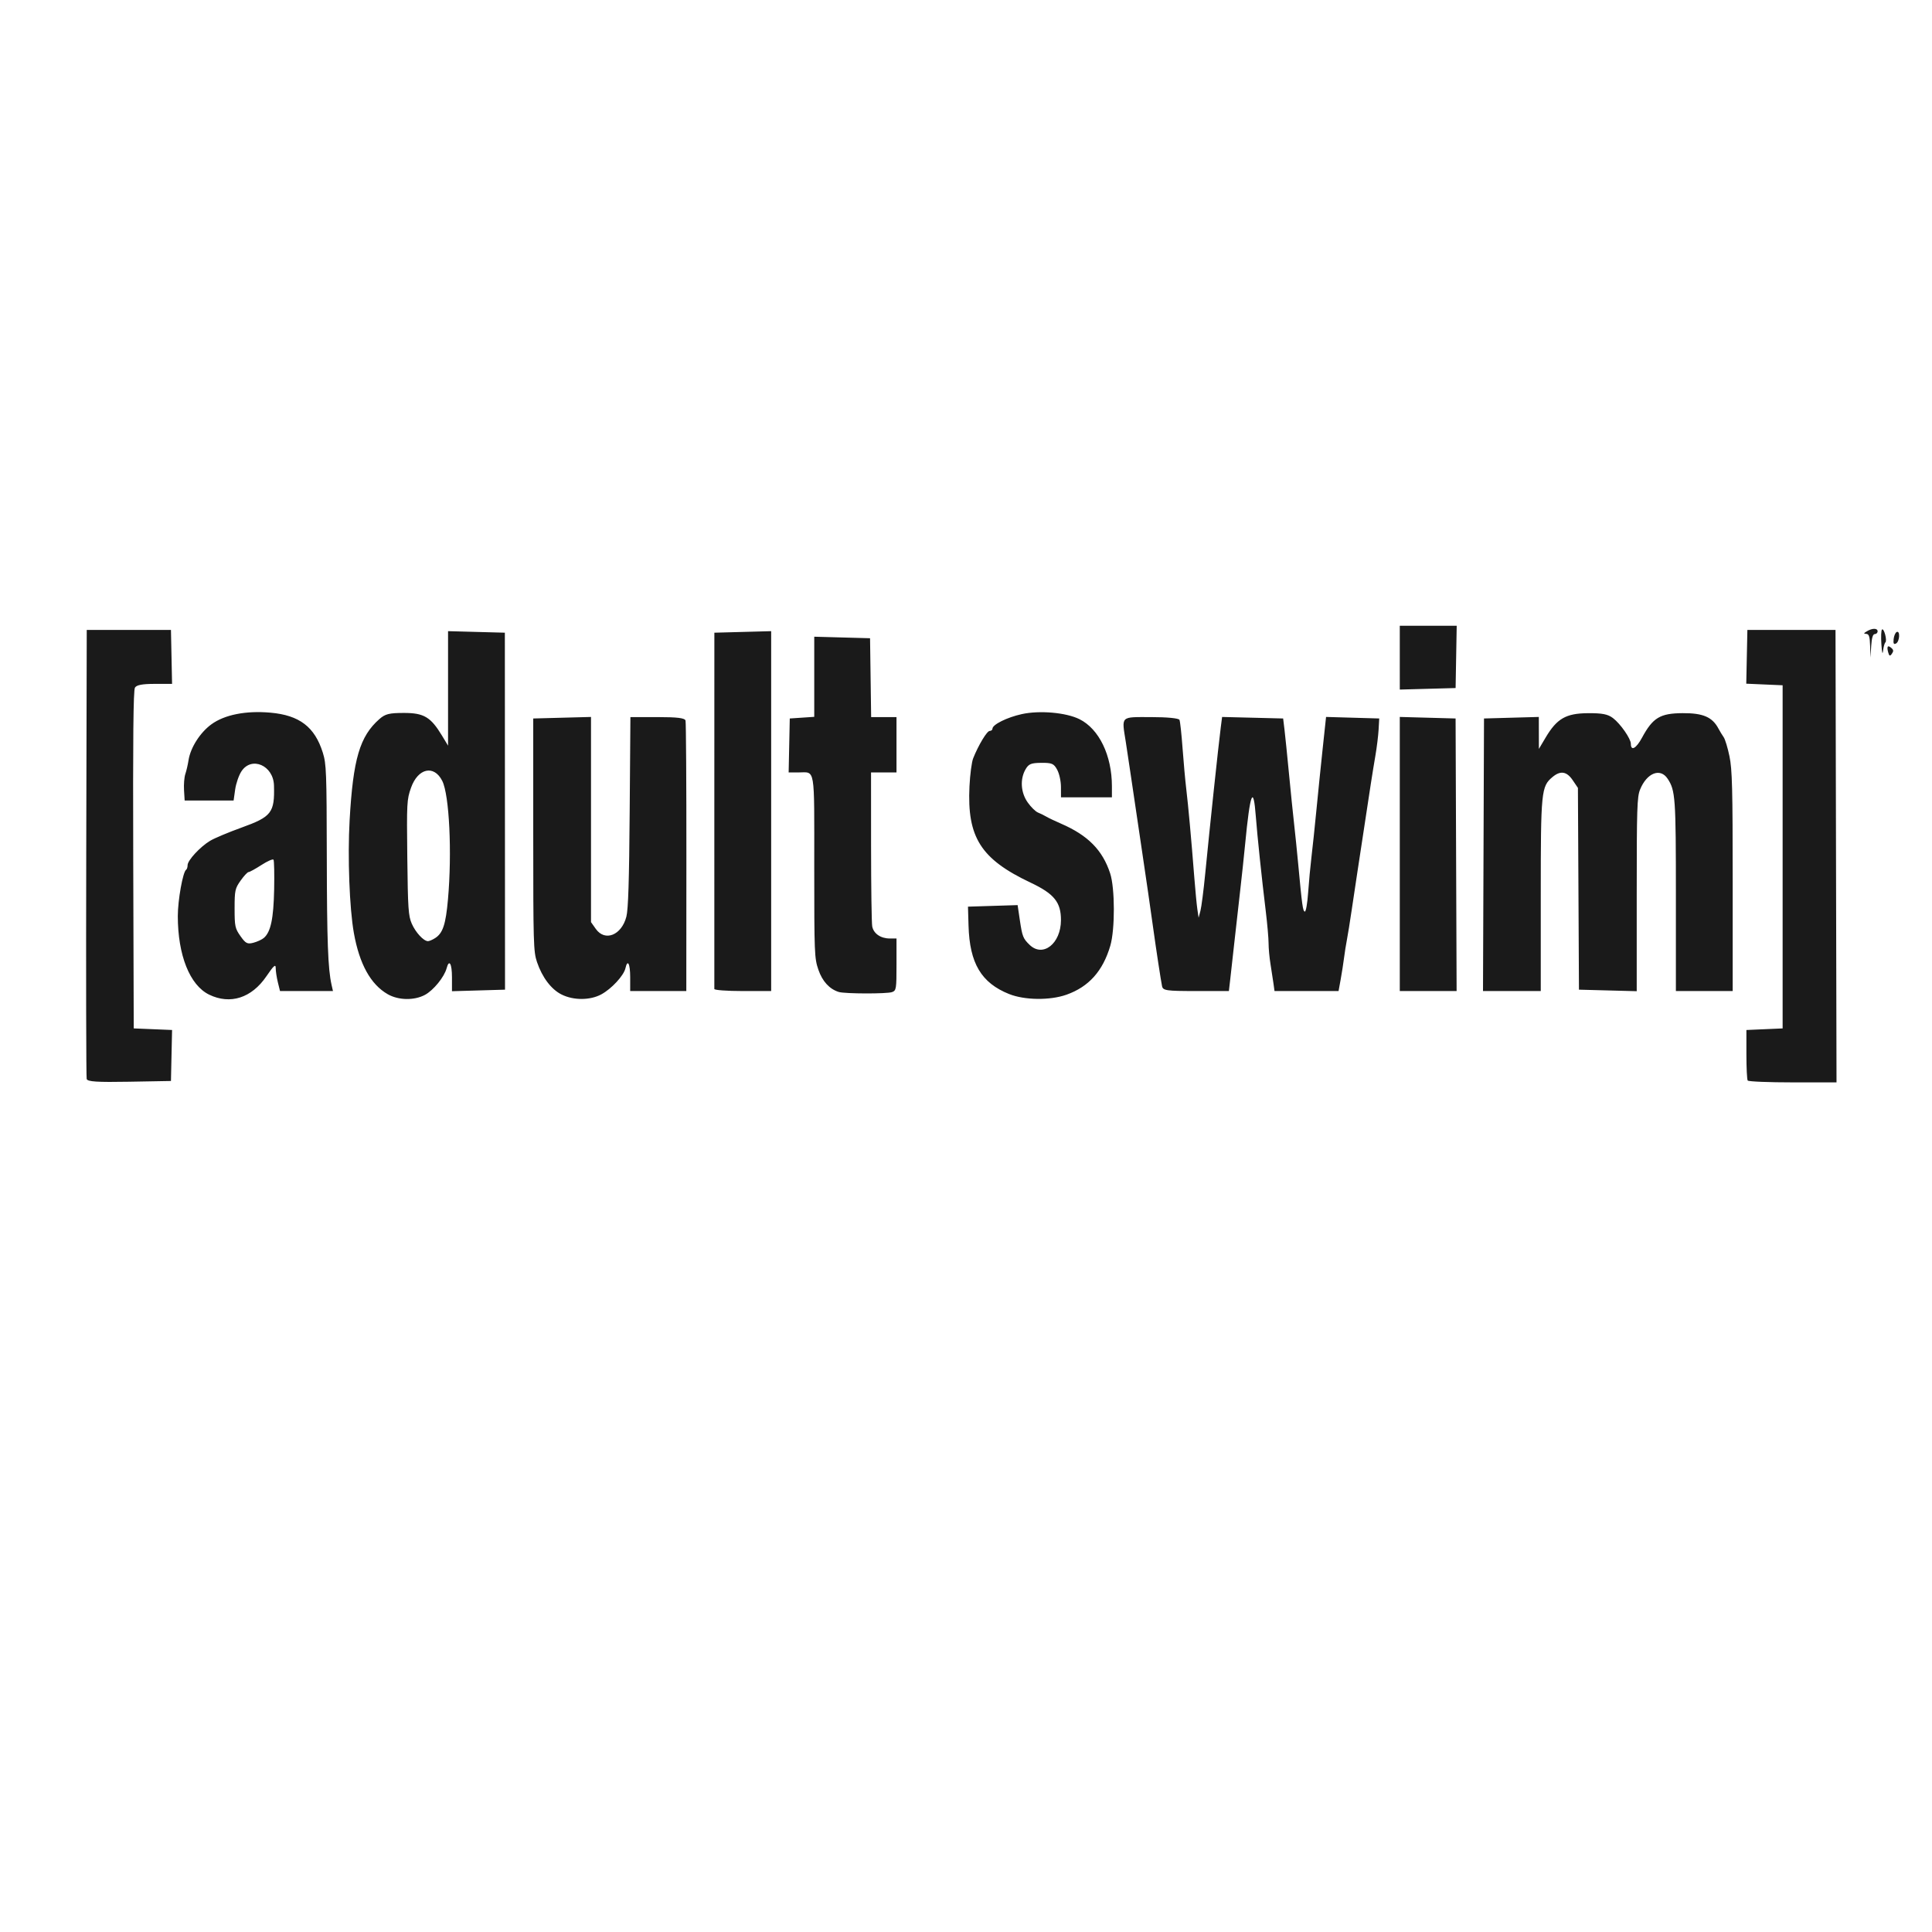
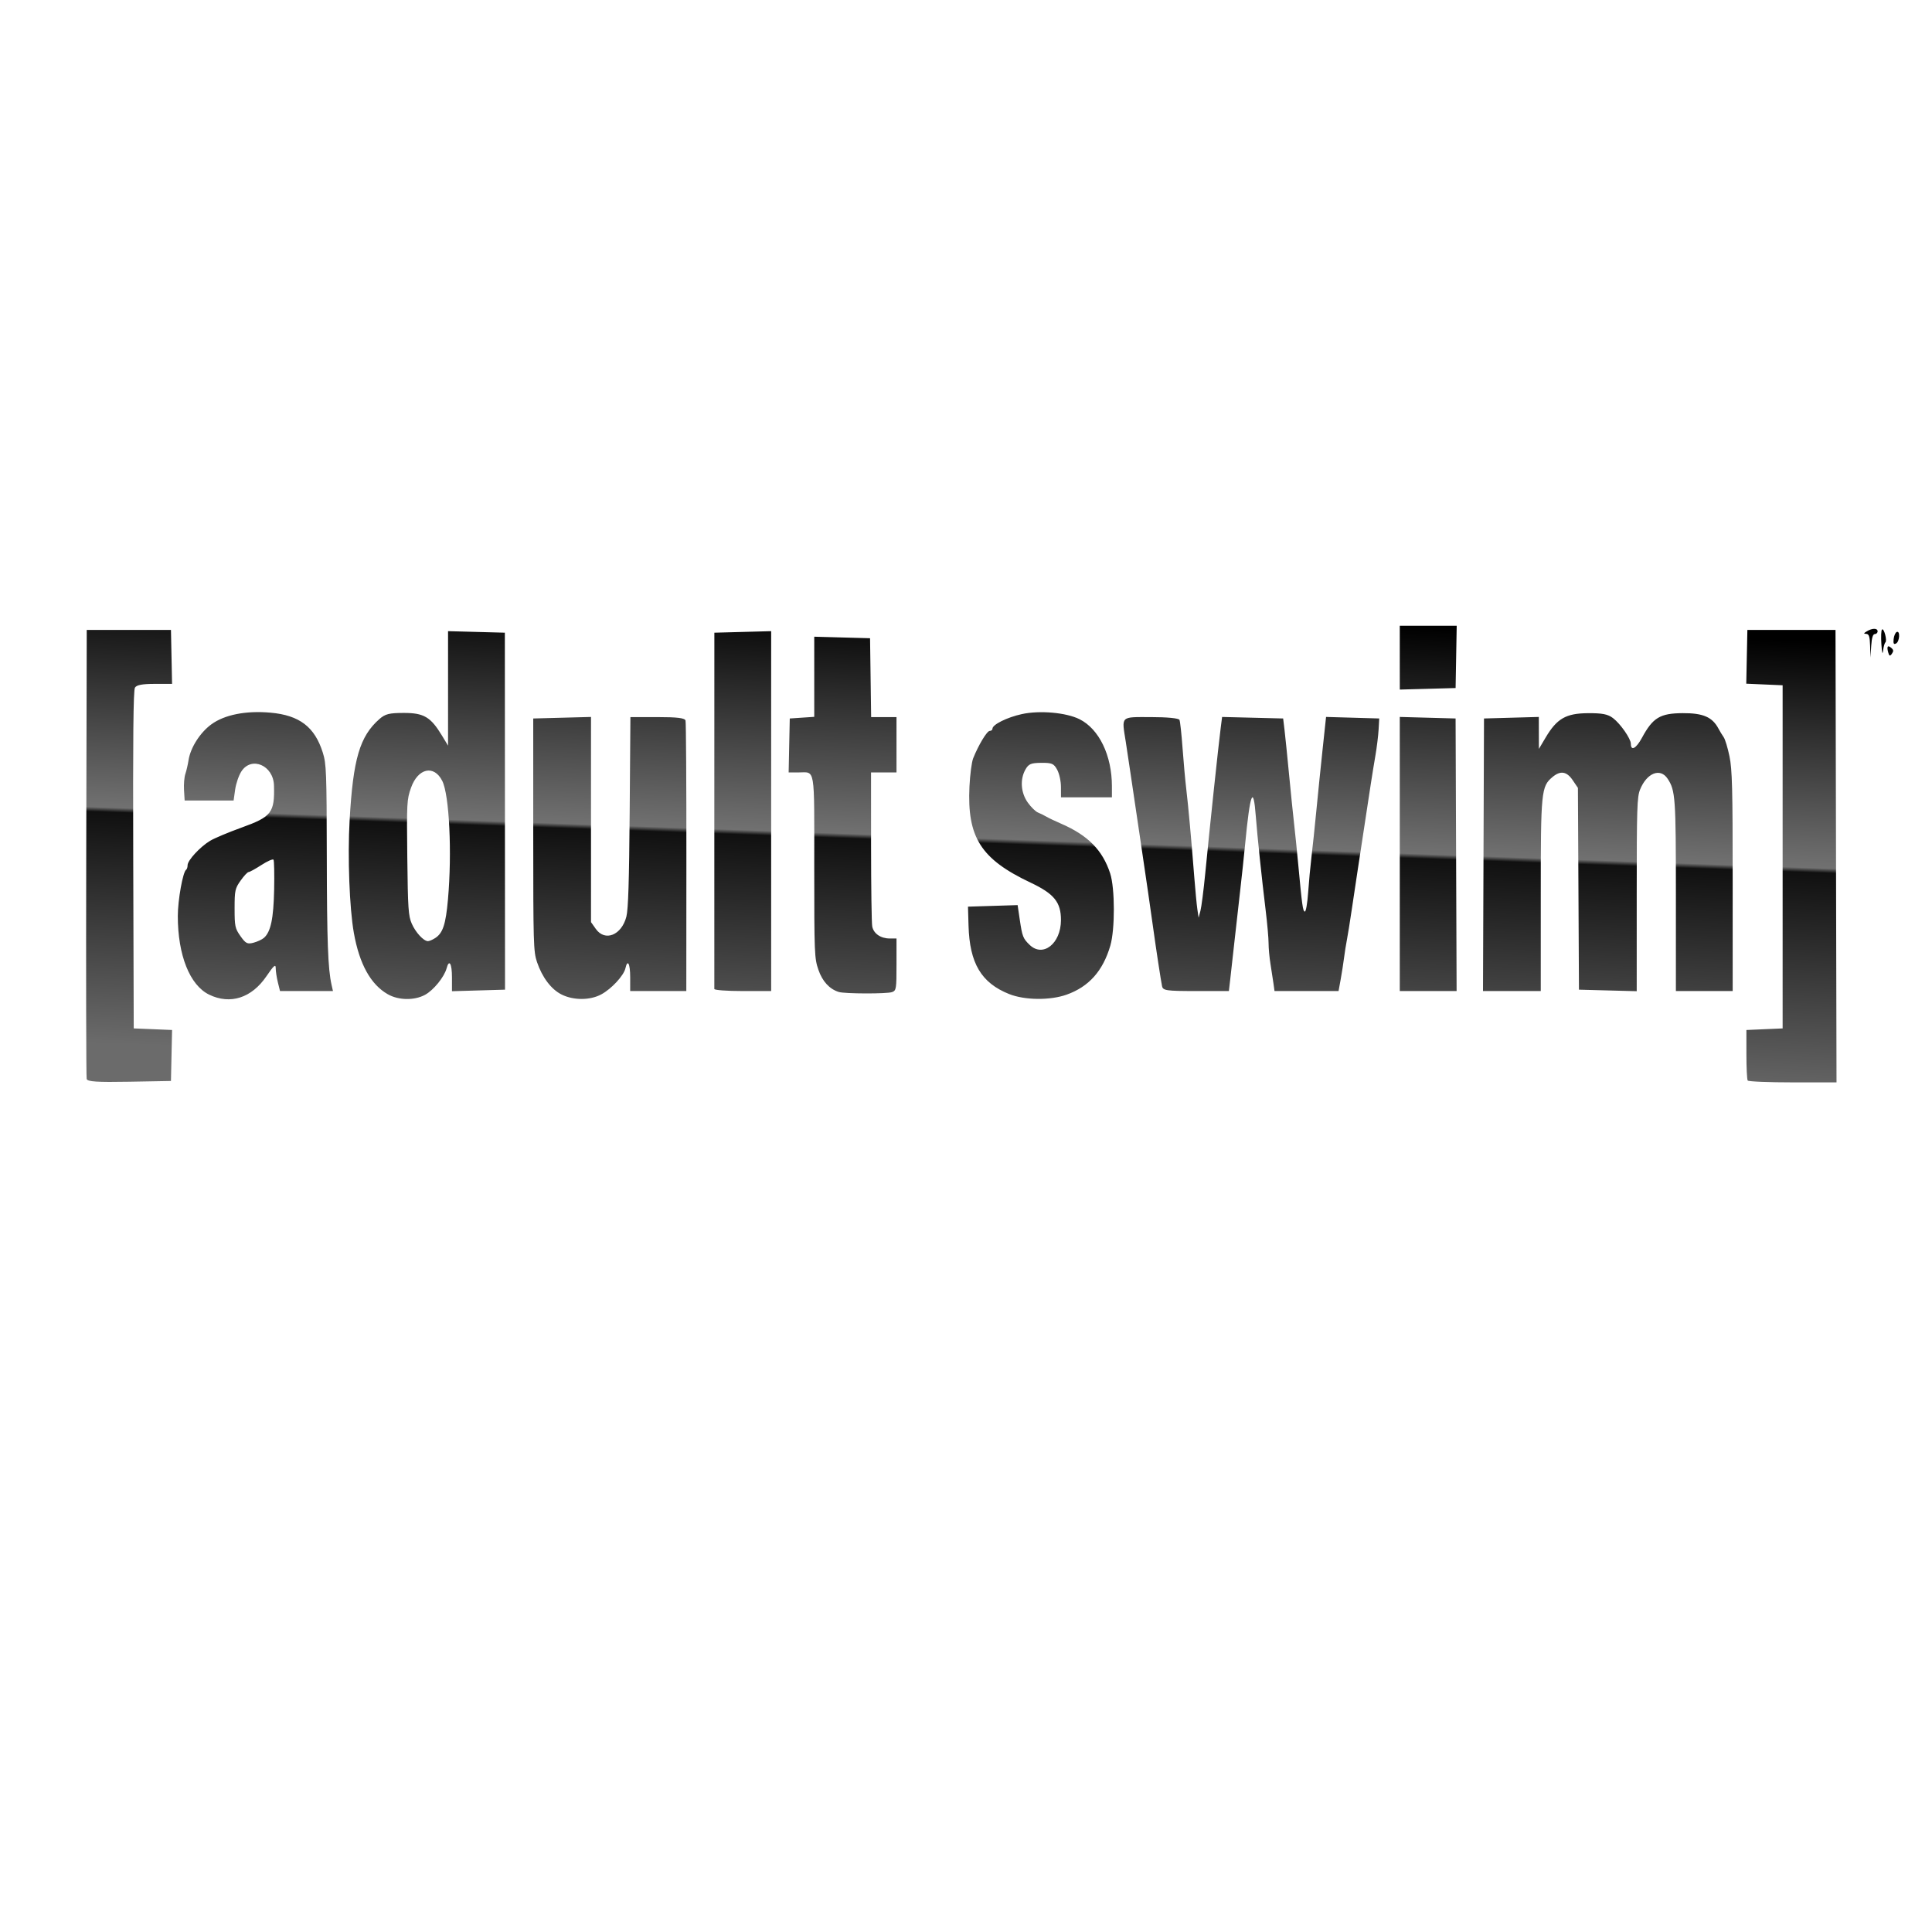
- <svg xmlns="http://www.w3.org/2000/svg" version="1.1" id="Layer_1" x="0px" y="0px" width="280px" height="280px" viewBox="0 0 280 280" enable-background="new 0 0 280 280" xml:space="preserve">
+ <svg xmlns="http://www.w3.org/2000/svg" xmlns:xlink="http://www.w3.org/1999/xlink" version="1.1" id="Layer_1" x="0px" y="0px" width="280px" height="280px" viewBox="0 0 280 280" enable-background="new 0 0 280 280" xml:space="preserve">
  <defs id="defs216276">
- 	
- 	
- 	
- </defs>
+     <linearGradient id="linearGradient1">
+       <stop style="stop-color:#000000;stop-opacity:1;" offset="0" id="stop1" />
+       <stop style="stop-color:#717171;stop-opacity:1;" offset="0.49" id="stop3" />
+       <stop style="stop-color:#101010;stop-opacity:1;" offset="0.5" id="stop4" />
+       <stop style="stop-color:#6b6b6b;stop-opacity:1;" offset="1" id="stop2" />
+     </linearGradient>
+     <linearGradient xlink:href="#linearGradient1" id="linearGradient2" x1="167.53" y1="89.476" x2="165.15" y2="156.583" gradientUnits="userSpaceOnUse" />
+   </defs>
  <g id="layer2" />
  <g id="layer1">
-     <path style="fill:#1a1a1a;stroke-width:0.337;fill-opacity:1" d="m 12.563,156.373 c -0.076,-0.28 -0.105,-15.037 -0.064,-32.794 l 0.073,-32.285 h 6.102 6.102 l 0.081,3.91 0.081,3.91 h -2.53 c -1.788,0 -2.624,0.16 -2.851,0.546 -0.233,0.396 -0.301,7.263 -0.248,24.965 l 0.073,24.419 2.778,0.115 2.778,0.115 -0.081,3.695 -0.081,3.695 -6.038,0.108 c -4.676,0.084 -6.069,-0.006 -6.175,-0.401 z m 240.728,0.226 c -0.104,-0.147 -0.189,-1.855 -0.189,-3.795 v -3.528 l 2.625,-0.115 2.625,-0.115 V 124.18 99.315 l -2.635,-0.115 -2.635,-0.115 0.081,-3.895 0.081,-3.895 h 6.386 6.386 l 0.073,32.786 0.073,32.786 h -6.34 c -3.487,0 -6.425,-0.12 -6.529,-0.267 z M 30.31,144.15 c -2.804,-1.363 -4.541,-5.718 -4.541,-11.388 0,-2.314 0.737,-6.416 1.206,-6.711 0.117,-0.073 0.213,-0.374 0.213,-0.668 0,-0.695 1.818,-2.661 3.264,-3.529 0.624,-0.375 2.668,-1.234 4.541,-1.909 4.372,-1.576 4.825,-2.163 4.714,-6.111 -0.081,-2.907 -3.251,-4.281 -4.717,-2.045 -0.377,0.575 -0.786,1.76 -0.909,2.635 l -0.224,1.59 -3.548,0.002 -3.548,0.002 -0.091,-1.507 c -0.05,-0.829 0.036,-1.88 0.191,-2.336 0.155,-0.456 0.364,-1.36 0.465,-2.008 0.281,-1.811 1.664,-3.987 3.297,-5.183 1.912,-1.402 5.018,-2.017 8.577,-1.699 4.207,0.376 6.418,2.067 7.588,5.805 0.506,1.617 0.552,2.814 0.574,15.041 0.022,12.325 0.169,16.295 0.69,18.598 l 0.204,0.902 h -3.837 -3.837 l -0.312,-1.263 c -0.171,-0.695 -0.312,-1.623 -0.312,-2.062 0,-0.632 -0.282,-0.384 -1.348,1.183 -2.143,3.151 -5.246,4.146 -8.301,2.661 z m 7.94,-8.226 c 0.991,-0.874 1.395,-2.786 1.481,-7.001 0.046,-2.244 0.004,-4.192 -0.093,-4.329 -0.097,-0.137 -0.886,0.21 -1.754,0.771 -0.868,0.561 -1.704,1.02 -1.858,1.02 -0.154,0 -0.673,0.555 -1.153,1.234 -0.809,1.143 -0.873,1.441 -0.873,4.041 0,2.591 0.066,2.901 0.86,4.022 0.748,1.057 0.992,1.18 1.88,0.944 0.561,-0.149 1.241,-0.465 1.511,-0.704 z m 17.941,8.164 c -2.473,-1.418 -4.105,-4.371 -4.907,-8.879 -0.638,-3.583 -0.917,-11.011 -0.614,-16.342 0.505,-8.879 1.469,-12.153 4.319,-14.658 0.843,-0.741 1.42,-0.884 3.56,-0.884 2.884,0 3.877,0.592 5.5,3.275 l 0.886,1.466 v -8.297 -8.297 l 4.116,0.111 4.116,0.111 0.012,25.868 0.012,25.868 -3.844,0.112 -3.844,0.112 v -2.017 c 0,-1.992 -0.407,-2.685 -0.773,-1.315 -0.339,1.269 -1.902,3.192 -3.135,3.858 -1.556,0.839 -3.847,0.8 -5.404,-0.092 z m 6.882,-8.139 c 1.111,-0.716 1.528,-1.977 1.85,-5.602 0.601,-6.769 0.198,-15.139 -0.827,-17.172 -1.194,-2.37 -3.52,-1.858 -4.53,0.998 -0.604,1.708 -0.628,2.166 -0.537,10.109 0.084,7.401 0.156,8.459 0.647,9.581 0.556,1.271 1.705,2.518 2.337,2.538 0.188,0.005 0.665,-0.198 1.06,-0.452 z m 18.323,8.187 c -1.504,-0.747 -2.818,-2.482 -3.573,-4.716 -0.507,-1.5 -0.542,-2.697 -0.542,-18.448 v -16.844 l 4.186,-0.111 4.186,-0.111 v 14.868 14.868 l 0.697,0.984 c 1.33,1.88 3.737,0.913 4.43,-1.78 0.271,-1.054 0.401,-5.18 0.478,-15.183 l 0.106,-13.736 h 3.926 c 2.879,0 3.962,0.134 4.062,0.501 0.075,0.276 0.131,9.209 0.124,19.852 l -0.011,19.351 h -4.067 -4.067 v -2.005 c 0,-1.97 -0.376,-2.684 -0.687,-1.303 -0.241,1.071 -2.022,2.995 -3.512,3.795 -1.62,0.87 -4.006,0.878 -5.734,0.019 z m 64.851,-0.072 c -4.038,-1.62 -5.722,-4.456 -5.88,-9.908 l -0.08,-2.757 3.597,-0.112 3.597,-0.112 0.313,2.117 c 0.361,2.438 0.472,2.722 1.426,3.644 1.93,1.866 4.529,-0.178 4.542,-3.571 0.01,-2.602 -0.979,-3.828 -4.393,-5.443 -7.226,-3.418 -9.225,-6.565 -8.866,-13.96 0.083,-1.702 0.323,-3.528 0.535,-4.059 0.767,-1.924 2.002,-3.972 2.395,-3.972 0.221,0 0.402,-0.146 0.402,-0.324 0,-0.596 2.107,-1.642 4.257,-2.114 2.581,-0.567 6.418,-0.228 8.356,0.737 2.843,1.416 4.699,5.259 4.699,9.728 v 1.598 h -3.69 -3.69 l -0.006,-1.504 c -0.003,-0.857 -0.241,-1.935 -0.552,-2.507 -0.48,-0.882 -0.757,-1.001 -2.298,-0.988 -1.484,0.013 -1.834,0.157 -2.286,0.947 -0.82,1.432 -0.691,3.367 0.321,4.797 0.47,0.665 1.141,1.322 1.49,1.46 0.349,0.138 0.89,0.404 1.202,0.591 0.312,0.187 1.27,0.644 2.129,1.015 3.903,1.688 6.03,3.842 7.128,7.217 0.7,2.15 0.712,8.107 0.022,10.468 -1.075,3.678 -3.122,5.966 -6.357,7.108 -2.396,0.846 -6.069,0.802 -8.314,-0.098 z m -24.692,-0.302 c -1.343,-0.419 -2.37,-1.539 -2.946,-3.215 -0.576,-1.675 -0.602,-2.319 -0.602,-14.931 0,-14.828 0.196,-13.668 -2.304,-13.668 h -1.406 l 0.081,-3.91 0.081,-3.91 1.774,-0.119 1.774,-0.119 v -5.807 -5.807 l 4.044,0.111 4.044,0.111 0.079,5.715 0.079,5.715 h 1.837 1.837 v 4.01 4.011 h -1.845 -1.845 l 0.005,10.728 c 0.003,5.9 0.077,11.112 0.166,11.582 0.198,1.042 1.228,1.753 2.54,1.753 h 0.98 v 3.763 c 0,3.564 -0.034,3.776 -0.639,4.005 -0.716,0.271 -6.853,0.257 -7.734,-0.017 z m -18.028,-0.432 c -0.003,-0.165 -0.003,-11.851 -8.4e-4,-25.968 l 0.005,-25.667 4.116,-0.111 4.116,-0.111 v 26.079 26.079 h -4.115 c -2.263,0 -4.118,-0.135 -4.121,-0.301 z m 64.887,-0.401 c -0.158,-0.741 -0.882,-5.483 -1.3,-8.522 -0.332,-2.409 -1.079,-7.569 -1.598,-11.029 -0.691,-4.611 -1.17,-7.848 -1.633,-11.029 -0.241,-1.654 -0.566,-3.82 -0.723,-4.813 -0.608,-3.843 -0.844,-3.609 3.646,-3.609 2.34,0 4.028,0.164 4.133,0.402 0.097,0.221 0.298,2.071 0.447,4.111 0.149,2.04 0.391,4.701 0.537,5.914 0.284,2.353 0.732,7.277 1.166,12.834 0.147,1.875 0.346,3.95 0.444,4.612 l 0.178,1.203 0.266,-1.003 c 0.146,-0.551 0.459,-2.988 0.696,-5.414 0.674,-6.903 1.912,-18.556 2.249,-21.165 l 0.195,-1.514 4.423,0.11 4.423,0.11 0.194,1.604 c 0.107,0.882 0.401,3.77 0.654,6.417 0.253,2.647 0.584,5.895 0.736,7.219 0.152,1.323 0.419,3.94 0.594,5.815 0.567,6.084 0.673,6.843 0.961,6.931 0.156,0.048 0.372,-1.176 0.48,-2.72 0.108,-1.544 0.327,-3.89 0.488,-5.214 0.16,-1.323 0.484,-4.392 0.718,-6.818 0.235,-2.426 0.645,-6.447 0.911,-8.934 l 0.484,-4.523 3.852,0.111 3.852,0.111 -0.089,1.604 c -0.049,0.882 -0.26,2.597 -0.469,3.81 -0.379,2.2 -0.808,4.955 -1.72,11.029 -0.265,1.765 -0.649,4.291 -0.855,5.615 -0.205,1.323 -0.585,3.85 -0.843,5.615 -0.259,1.765 -0.577,3.75 -0.708,4.412 -0.131,0.662 -0.317,1.835 -0.413,2.607 -0.097,0.772 -0.316,2.171 -0.486,3.108 l -0.31,1.704 h -4.641 -4.641 l -0.152,-1.103 c -0.084,-0.607 -0.278,-1.873 -0.431,-2.813 -0.154,-0.941 -0.278,-2.294 -0.277,-3.008 0,-0.714 -0.186,-2.832 -0.415,-4.707 -0.563,-4.603 -1.228,-10.945 -1.431,-13.639 -0.357,-4.739 -0.832,-3.511 -1.555,4.014 -0.159,1.654 -0.487,4.722 -0.728,6.818 -0.242,2.095 -0.617,5.434 -0.835,7.419 -0.217,1.985 -0.484,4.376 -0.592,5.314 l -0.197,1.704 h -4.768 c -4.295,0 -4.783,-0.07 -4.918,-0.702 z m 34.453,-19.161 v -19.863 l 4.044,0.111 4.044,0.111 0.074,19.752 0.074,19.752 h -4.118 -4.118 z m 12.134,0.111 0.072,-19.752 3.972,-0.111 3.972,-0.111 0.005,2.317 0.005,2.317 0.987,-1.664 c 1.621,-2.731 2.936,-3.489 6.097,-3.514 2.097,-0.017 2.911,0.142 3.662,0.715 1.082,0.825 2.582,2.985 2.582,3.717 0,1.11 0.766,0.695 1.614,-0.874 1.574,-2.912 2.622,-3.545 5.907,-3.563 2.955,-0.016 4.291,0.565 5.186,2.255 0.199,0.375 0.533,0.925 0.744,1.223 0.21,0.297 0.591,1.552 0.845,2.789 0.393,1.909 0.462,4.639 0.462,18.128 v 15.88 h -4.115 -4.115 v -13.81 c 0,-14.274 -0.07,-15.26 -1.204,-16.971 -1.062,-1.603 -3.007,-0.836 -3.985,1.571 -0.436,1.073 -0.488,2.699 -0.488,15.216 v 14.015 l -4.186,-0.111 -4.186,-0.111 -0.075,-14.622 -0.075,-14.622 -0.759,-1.12 c -0.864,-1.274 -1.77,-1.417 -2.918,-0.459 -1.643,1.372 -1.708,2.026 -1.708,17.2 v 13.823 l -4.186,1.1e-4 -4.186,1.2e-4 z m -12.134,-28.564 v -4.623 h 4.125 4.125 l -0.08,4.512 -0.08,4.512 -4.044,0.111 -4.044,0.111 z m 68.164,-1.715 c -0.038,-1.317 -0.163,-1.711 -0.546,-1.733 -0.425,-0.024 -0.414,-0.078 0.071,-0.373 0.789,-0.479 1.561,-0.479 1.561,0 0,0.221 -0.184,0.401 -0.409,0.401 -0.275,0 -0.445,0.558 -0.518,1.704 l -0.109,1.704 z m 1.634,-0.235 c -0.072,-1.067 -0.032,-2.026 0.088,-2.131 0.288,-0.252 0.777,1.604 0.491,1.865 -0.121,0.11 -0.271,0.652 -0.334,1.203 -0.074,0.648 -0.161,0.316 -0.245,-0.937 z m 0.987,1.187 c -0.237,-0.873 -0.071,-1.108 0.457,-0.646 0.325,0.283 0.34,0.468 0.072,0.847 -0.268,0.379 -0.384,0.335 -0.529,-0.201 z m 0.787,-1.925 c 0.05,-0.478 0.25,-0.943 0.445,-1.034 0.525,-0.244 0.436,1.376 -0.09,1.662 -0.333,0.181 -0.422,0.023 -0.355,-0.628 z" id="path357" />
+     <path style="fill:url(#linearGradient2);stroke-width:0.337;fill-opacity:1" d="m 12.563,156.373 c -0.076,-0.28 -0.105,-15.037 -0.064,-32.794 l 0.073,-32.285 h 6.102 6.102 l 0.081,3.91 0.081,3.91 h -2.53 c -1.788,0 -2.624,0.16 -2.851,0.546 -0.233,0.396 -0.301,7.263 -0.248,24.965 l 0.073,24.419 2.778,0.115 2.778,0.115 -0.081,3.695 -0.081,3.695 -6.038,0.108 c -4.676,0.084 -6.069,-0.006 -6.175,-0.401 z m 240.728,0.226 c -0.104,-0.147 -0.189,-1.855 -0.189,-3.795 v -3.528 l 2.625,-0.115 2.625,-0.115 V 124.18 99.315 l -2.635,-0.115 -2.635,-0.115 0.081,-3.895 0.081,-3.895 h 6.386 6.386 l 0.073,32.786 0.073,32.786 h -6.34 c -3.487,0 -6.425,-0.12 -6.529,-0.267 z M 30.31,144.15 c -2.804,-1.363 -4.541,-5.718 -4.541,-11.388 0,-2.314 0.737,-6.416 1.206,-6.711 0.117,-0.073 0.213,-0.374 0.213,-0.668 0,-0.695 1.818,-2.661 3.264,-3.529 0.624,-0.375 2.668,-1.234 4.541,-1.909 4.372,-1.576 4.825,-2.163 4.714,-6.111 -0.081,-2.907 -3.251,-4.281 -4.717,-2.045 -0.377,0.575 -0.786,1.76 -0.909,2.635 l -0.224,1.59 -3.548,0.002 -3.548,0.002 -0.091,-1.507 c -0.05,-0.829 0.036,-1.88 0.191,-2.336 0.155,-0.456 0.364,-1.36 0.465,-2.008 0.281,-1.811 1.664,-3.987 3.297,-5.183 1.912,-1.402 5.018,-2.017 8.577,-1.699 4.207,0.376 6.418,2.067 7.588,5.805 0.506,1.617 0.552,2.814 0.574,15.041 0.022,12.325 0.169,16.295 0.69,18.598 l 0.204,0.902 h -3.837 -3.837 l -0.312,-1.263 c -0.171,-0.695 -0.312,-1.623 -0.312,-2.062 0,-0.632 -0.282,-0.384 -1.348,1.183 -2.143,3.151 -5.246,4.146 -8.301,2.661 z m 7.94,-8.226 c 0.991,-0.874 1.395,-2.786 1.481,-7.001 0.046,-2.244 0.004,-4.192 -0.093,-4.329 -0.097,-0.137 -0.886,0.21 -1.754,0.771 -0.868,0.561 -1.704,1.02 -1.858,1.02 -0.154,0 -0.673,0.555 -1.153,1.234 -0.809,1.143 -0.873,1.441 -0.873,4.041 0,2.591 0.066,2.901 0.86,4.022 0.748,1.057 0.992,1.18 1.88,0.944 0.561,-0.149 1.241,-0.465 1.511,-0.704 z m 17.941,8.164 c -2.473,-1.418 -4.105,-4.371 -4.907,-8.879 -0.638,-3.583 -0.917,-11.011 -0.614,-16.342 0.505,-8.879 1.469,-12.153 4.319,-14.658 0.843,-0.741 1.42,-0.884 3.56,-0.884 2.884,0 3.877,0.592 5.5,3.275 l 0.886,1.466 v -8.297 -8.297 l 4.116,0.111 4.116,0.111 0.012,25.868 0.012,25.868 -3.844,0.112 -3.844,0.112 v -2.017 c 0,-1.992 -0.407,-2.685 -0.773,-1.315 -0.339,1.269 -1.902,3.192 -3.135,3.858 -1.556,0.839 -3.847,0.8 -5.404,-0.092 z m 6.882,-8.139 c 1.111,-0.716 1.528,-1.977 1.85,-5.602 0.601,-6.769 0.198,-15.139 -0.827,-17.172 -1.194,-2.37 -3.52,-1.858 -4.53,0.998 -0.604,1.708 -0.628,2.166 -0.537,10.109 0.084,7.401 0.156,8.459 0.647,9.581 0.556,1.271 1.705,2.518 2.337,2.538 0.188,0.005 0.665,-0.198 1.06,-0.452 z m 18.323,8.187 c -1.504,-0.747 -2.818,-2.482 -3.573,-4.716 -0.507,-1.5 -0.542,-2.697 -0.542,-18.448 v -16.844 l 4.186,-0.111 4.186,-0.111 v 14.868 14.868 l 0.697,0.984 c 1.33,1.88 3.737,0.913 4.43,-1.78 0.271,-1.054 0.401,-5.18 0.478,-15.183 l 0.106,-13.736 h 3.926 c 2.879,0 3.962,0.134 4.062,0.501 0.075,0.276 0.131,9.209 0.124,19.852 l -0.011,19.351 h -4.067 -4.067 v -2.005 c 0,-1.97 -0.376,-2.684 -0.687,-1.303 -0.241,1.071 -2.022,2.995 -3.512,3.795 -1.62,0.87 -4.006,0.878 -5.734,0.019 z m 64.851,-0.072 c -4.038,-1.62 -5.722,-4.456 -5.88,-9.908 l -0.08,-2.757 3.597,-0.112 3.597,-0.112 0.313,2.117 c 0.361,2.438 0.472,2.722 1.426,3.644 1.93,1.866 4.529,-0.178 4.542,-3.571 0.01,-2.602 -0.979,-3.828 -4.393,-5.443 -7.226,-3.418 -9.225,-6.565 -8.866,-13.96 0.083,-1.702 0.323,-3.528 0.535,-4.059 0.767,-1.924 2.002,-3.972 2.395,-3.972 0.221,0 0.402,-0.146 0.402,-0.324 0,-0.596 2.107,-1.642 4.257,-2.114 2.581,-0.567 6.418,-0.228 8.356,0.737 2.843,1.416 4.699,5.259 4.699,9.728 v 1.598 h -3.69 -3.69 l -0.006,-1.504 c -0.003,-0.857 -0.241,-1.935 -0.552,-2.507 -0.48,-0.882 -0.757,-1.001 -2.298,-0.988 -1.484,0.013 -1.834,0.157 -2.286,0.947 -0.82,1.432 -0.691,3.367 0.321,4.797 0.47,0.665 1.141,1.322 1.49,1.46 0.349,0.138 0.89,0.404 1.202,0.591 0.312,0.187 1.27,0.644 2.129,1.015 3.903,1.688 6.03,3.842 7.128,7.217 0.7,2.15 0.712,8.107 0.022,10.468 -1.075,3.678 -3.122,5.966 -6.357,7.108 -2.396,0.846 -6.069,0.802 -8.314,-0.098 z m -24.692,-0.302 c -1.343,-0.419 -2.37,-1.539 -2.946,-3.215 -0.576,-1.675 -0.602,-2.319 -0.602,-14.931 0,-14.828 0.196,-13.668 -2.304,-13.668 h -1.406 l 0.081,-3.91 0.081,-3.91 1.774,-0.119 1.774,-0.119 v -5.807 -5.807 l 4.044,0.111 4.044,0.111 0.079,5.715 0.079,5.715 h 1.837 1.837 v 4.01 4.011 h -1.845 -1.845 l 0.005,10.728 c 0.003,5.9 0.077,11.112 0.166,11.582 0.198,1.042 1.228,1.753 2.54,1.753 h 0.98 v 3.763 c 0,3.564 -0.034,3.776 -0.639,4.005 -0.716,0.271 -6.853,0.257 -7.734,-0.017 z m -18.028,-0.432 c -0.003,-0.165 -0.003,-11.851 -8.4e-4,-25.968 l 0.005,-25.667 4.116,-0.111 4.116,-0.111 v 26.079 26.079 h -4.115 c -2.263,0 -4.118,-0.135 -4.121,-0.301 z m 64.887,-0.401 c -0.158,-0.741 -0.882,-5.483 -1.3,-8.522 -0.332,-2.409 -1.079,-7.569 -1.598,-11.029 -0.691,-4.611 -1.17,-7.848 -1.633,-11.029 -0.241,-1.654 -0.566,-3.82 -0.723,-4.813 -0.608,-3.843 -0.844,-3.609 3.646,-3.609 2.34,0 4.028,0.164 4.133,0.402 0.097,0.221 0.298,2.071 0.447,4.111 0.149,2.04 0.391,4.701 0.537,5.914 0.284,2.353 0.732,7.277 1.166,12.834 0.147,1.875 0.346,3.95 0.444,4.612 l 0.178,1.203 0.266,-1.003 c 0.146,-0.551 0.459,-2.988 0.696,-5.414 0.674,-6.903 1.912,-18.556 2.249,-21.165 l 0.195,-1.514 4.423,0.11 4.423,0.11 0.194,1.604 c 0.107,0.882 0.401,3.77 0.654,6.417 0.253,2.647 0.584,5.895 0.736,7.219 0.152,1.323 0.419,3.94 0.594,5.815 0.567,6.084 0.673,6.843 0.961,6.931 0.156,0.048 0.372,-1.176 0.48,-2.72 0.108,-1.544 0.327,-3.89 0.488,-5.214 0.16,-1.323 0.484,-4.392 0.718,-6.818 0.235,-2.426 0.645,-6.447 0.911,-8.934 l 0.484,-4.523 3.852,0.111 3.852,0.111 -0.089,1.604 c -0.049,0.882 -0.26,2.597 -0.469,3.81 -0.379,2.2 -0.808,4.955 -1.72,11.029 -0.265,1.765 -0.649,4.291 -0.855,5.615 -0.205,1.323 -0.585,3.85 -0.843,5.615 -0.259,1.765 -0.577,3.75 -0.708,4.412 -0.131,0.662 -0.317,1.835 -0.413,2.607 -0.097,0.772 -0.316,2.171 -0.486,3.108 l -0.31,1.704 h -4.641 -4.641 l -0.152,-1.103 c -0.084,-0.607 -0.278,-1.873 -0.431,-2.813 -0.154,-0.941 -0.278,-2.294 -0.277,-3.008 0,-0.714 -0.186,-2.832 -0.415,-4.707 -0.563,-4.603 -1.228,-10.945 -1.431,-13.639 -0.357,-4.739 -0.832,-3.511 -1.555,4.014 -0.159,1.654 -0.487,4.722 -0.728,6.818 -0.242,2.095 -0.617,5.434 -0.835,7.419 -0.217,1.985 -0.484,4.376 -0.592,5.314 l -0.197,1.704 h -4.768 c -4.295,0 -4.783,-0.07 -4.918,-0.702 z m 34.453,-19.161 v -19.863 l 4.044,0.111 4.044,0.111 0.074,19.752 0.074,19.752 h -4.118 -4.118 z m 12.134,0.111 0.072,-19.752 3.972,-0.111 3.972,-0.111 0.005,2.317 0.005,2.317 0.987,-1.664 c 1.621,-2.731 2.936,-3.489 6.097,-3.514 2.097,-0.017 2.911,0.142 3.662,0.715 1.082,0.825 2.582,2.985 2.582,3.717 0,1.11 0.766,0.695 1.614,-0.874 1.574,-2.912 2.622,-3.545 5.907,-3.563 2.955,-0.016 4.291,0.565 5.186,2.255 0.199,0.375 0.533,0.925 0.744,1.223 0.21,0.297 0.591,1.552 0.845,2.789 0.393,1.909 0.462,4.639 0.462,18.128 v 15.88 h -4.115 -4.115 v -13.81 c 0,-14.274 -0.07,-15.26 -1.204,-16.971 -1.062,-1.603 -3.007,-0.836 -3.985,1.571 -0.436,1.073 -0.488,2.699 -0.488,15.216 v 14.015 l -4.186,-0.111 -4.186,-0.111 -0.075,-14.622 -0.075,-14.622 -0.759,-1.12 c -0.864,-1.274 -1.77,-1.417 -2.918,-0.459 -1.643,1.372 -1.708,2.026 -1.708,17.2 v 13.823 l -4.186,1.1e-4 -4.186,1.2e-4 z m -12.134,-28.564 v -4.623 h 4.125 4.125 l -0.08,4.512 -0.08,4.512 -4.044,0.111 -4.044,0.111 z m 68.164,-1.715 c -0.038,-1.317 -0.163,-1.711 -0.546,-1.733 -0.425,-0.024 -0.414,-0.078 0.071,-0.373 0.789,-0.479 1.561,-0.479 1.561,0 0,0.221 -0.184,0.401 -0.409,0.401 -0.275,0 -0.445,0.558 -0.518,1.704 l -0.109,1.704 z m 1.634,-0.235 c -0.072,-1.067 -0.032,-2.026 0.088,-2.131 0.288,-0.252 0.777,1.604 0.491,1.865 -0.121,0.11 -0.271,0.652 -0.334,1.203 -0.074,0.648 -0.161,0.316 -0.245,-0.937 z m 0.987,1.187 c -0.237,-0.873 -0.071,-1.108 0.457,-0.646 0.325,0.283 0.34,0.468 0.072,0.847 -0.268,0.379 -0.384,0.335 -0.529,-0.201 z m 0.787,-1.925 c 0.05,-0.478 0.25,-0.943 0.445,-1.034 0.525,-0.244 0.436,1.376 -0.09,1.662 -0.333,0.181 -0.422,0.023 -0.355,-0.628 z" id="path357" />
  </g>
</svg>
